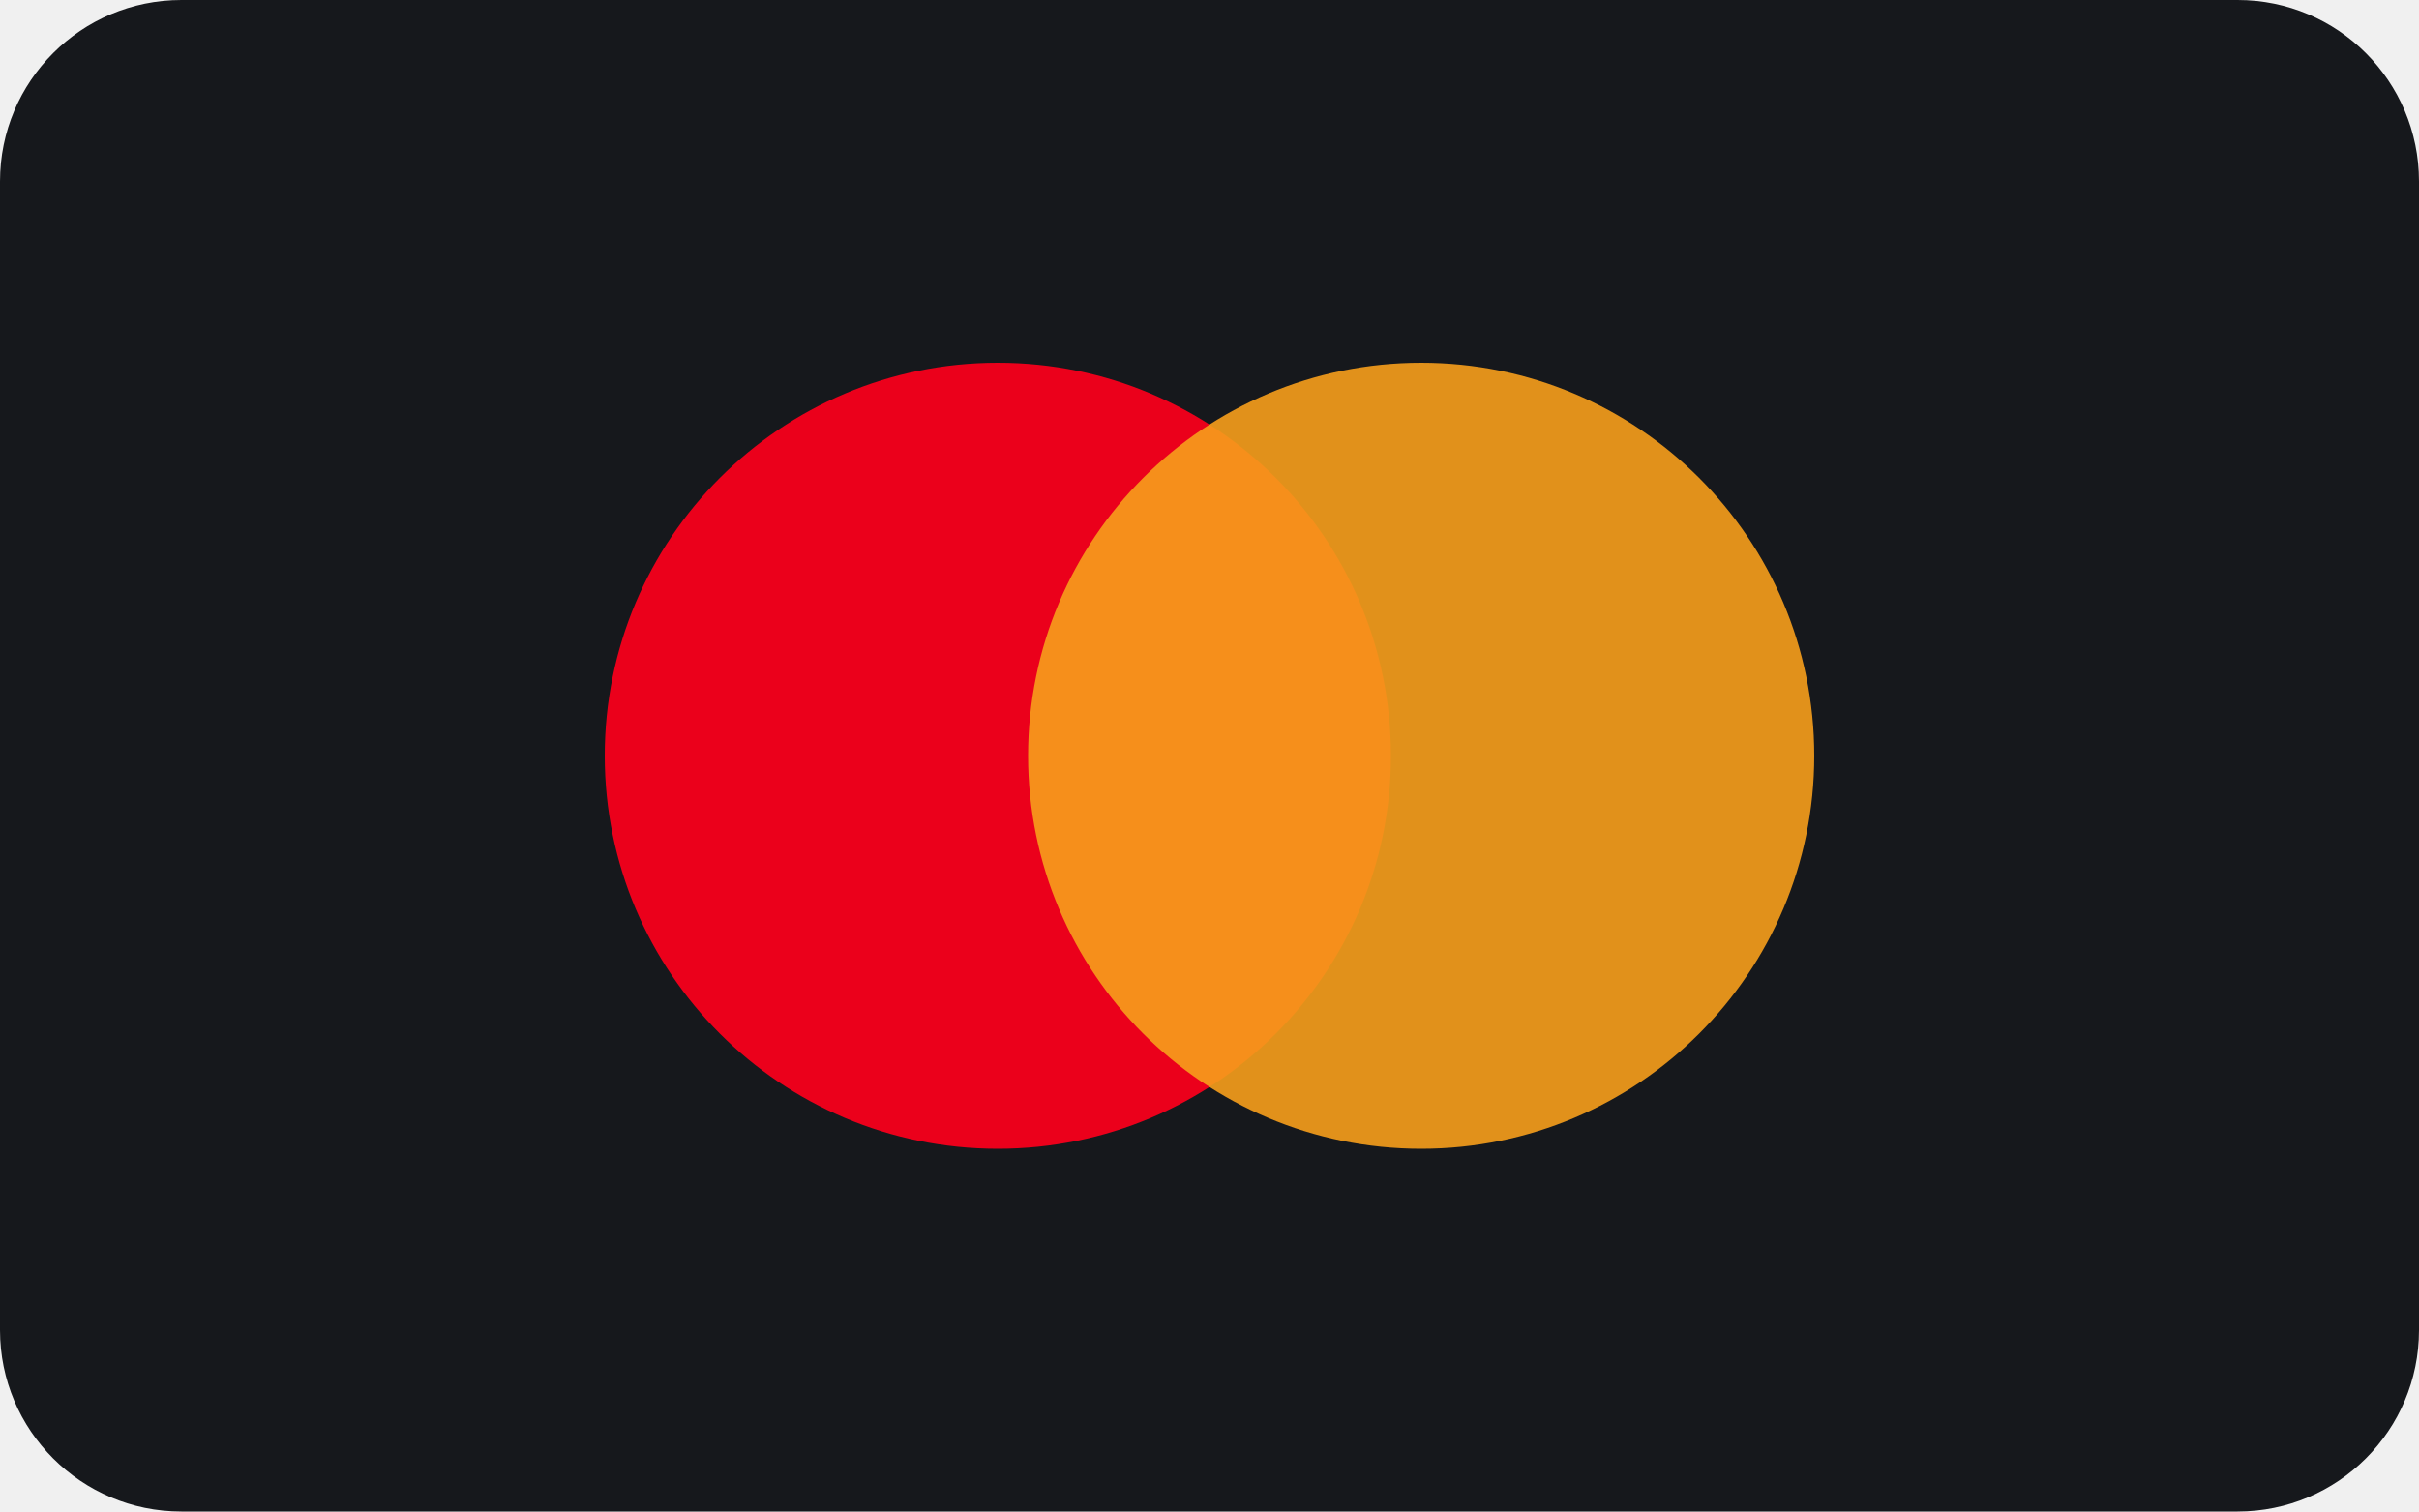
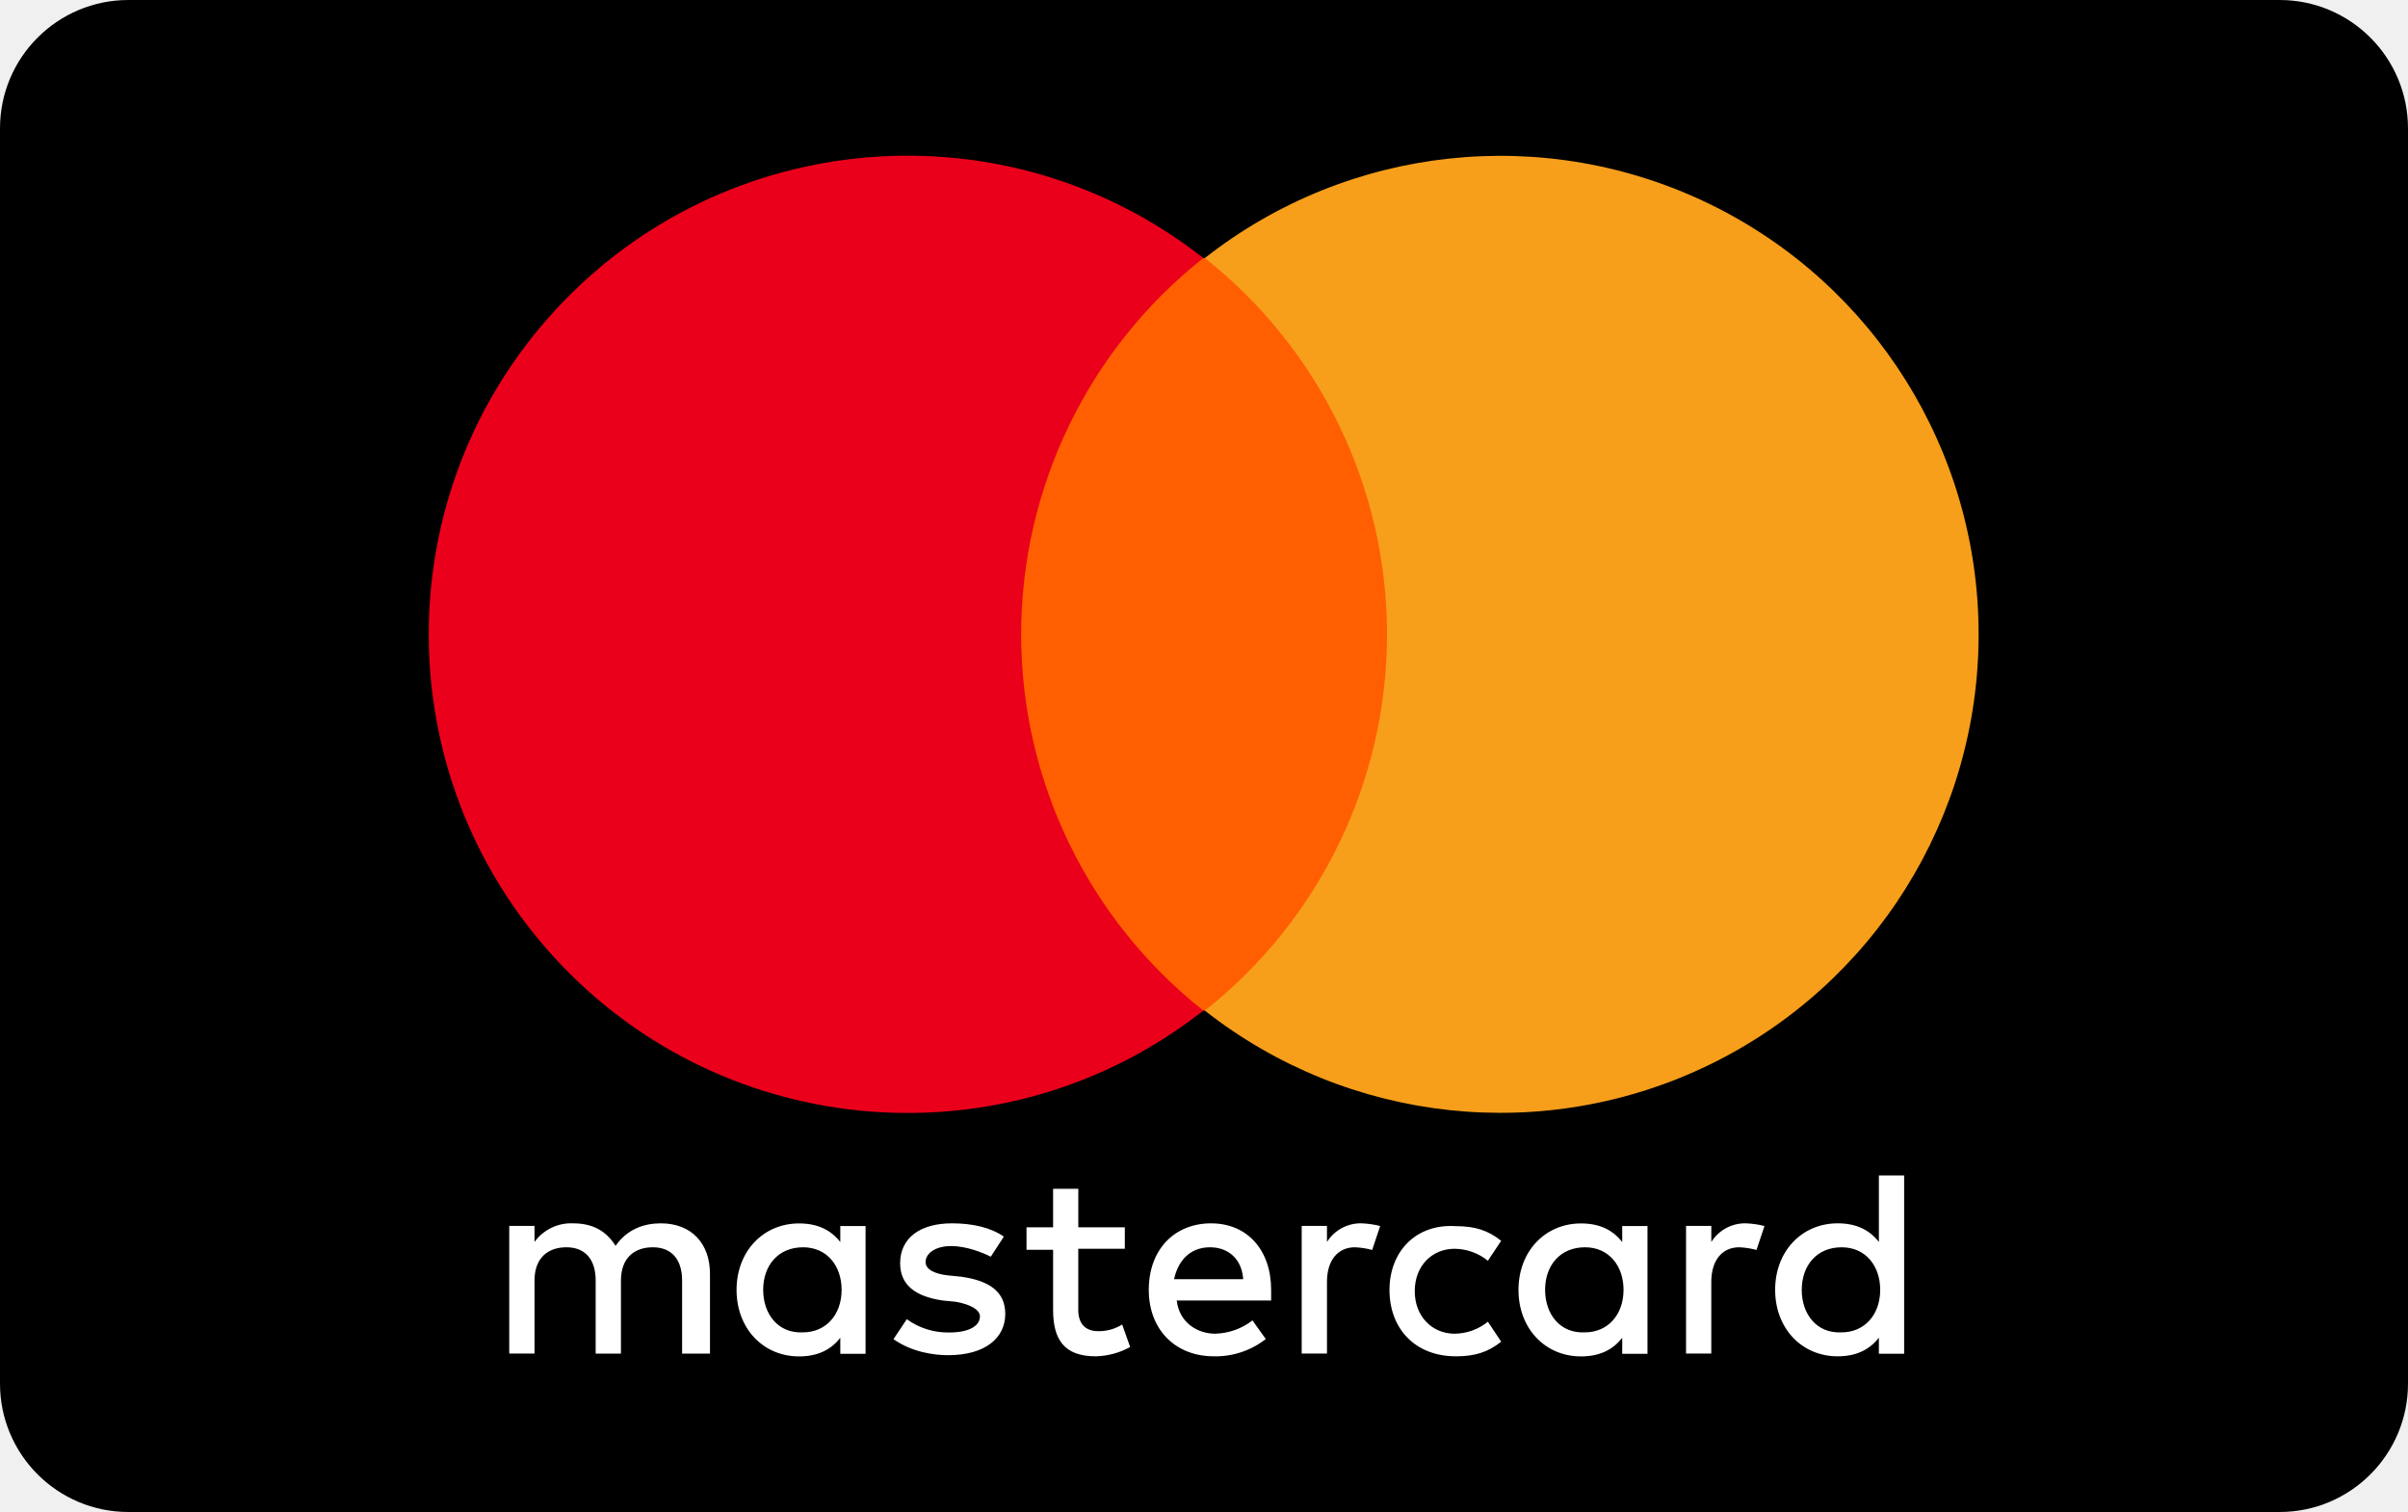
- <svg xmlns="http://www.w3.org/2000/svg" viewBox="0 0 80 50" width="80" height="50">
-   <rect width="80" height="50" rx="6" fill="#16181c" />
-   <circle cx="33" cy="25" r="13" fill="#eb001b" />
-   <circle cx="47" cy="25" r="13" fill="#f79e1b" opacity="0.9" />
+ <svg xmlns="http://www.w3.org/2000/svg" width="750" height="471" viewBox="0 0 750 471" version="1.1">
+   <defs />
+   <g id="Page-1" stroke="none" stroke-width="1" fill="none" fill-rule="evenodd">
+     <g id="mastercard" fill-rule="nonzero">
+       <rect id="Rectangle-1" fill="#000000" x="0" y="0" width="750" height="471" rx="40" />
+       <g id="Group" transform="translate(133, 48)">
+         <path d="M88.13,373.67 L88.13,348.82 C88.13,339.29 82.33,333.08 72.81,333.08 C67.81,333.08 62.46,334.74 58.73,340.08 C55.83,335.52 51.73,333.08 45.48,333.08 C40.76,332.876 36.253,335.055 33.48,338.88 L33.48,333.88 L25.61,333.88 L25.61,373.64 L33.48,373.64 L33.48,350.89 C33.48,343.89 37.62,340.54 43.42,340.54 C49.22,340.54 52.53,344.27 52.53,350.89 L52.53,373.67 L60.4,373.67 L60.4,350.89 C60.4,343.89 64.54,340.54 70.34,340.54 C76.14,340.54 79.45,344.27 79.45,350.89 L79.45,373.67 L88.13,373.67 Z M217.35,334.32 L202.85,334.32 L202.85,322.32 L195,322.32 L195,334.32 L186.72,334.32 L186.72,341.32 L195,341.32 L195,360 C195,369.11 198.31,374.5 208.25,374.5 C212.016,374.421 215.706,373.426 219,371.6 L216.51,364.6 C214.276,365.997 211.684,366.716 209.05,366.67 C204.91,366.67 202.84,364.18 202.84,360.04 L202.84,341 L217.34,341 L217.34,334.37 L217.35,334.32 Z M291.07,333.08 C286.709,332.983 282.619,335.186 280.3,338.88 L280.3,333.88 L272.43,333.88 L272.43,373.64 L280.3,373.64 L280.3,351.31 C280.3,344.68 283.61,340.54 289,340.54 C290.819,340.614 292.624,340.892 294.38,341.37 L296.87,333.91 C294.971,333.431 293.027,333.153 291.07,333.08 Z M179.66,337.22 C175.52,334.32 169.72,333.08 163.51,333.08 C153.57,333.08 147.36,337.64 147.36,345.51 C147.36,352.14 151.92,355.86 160.61,357.11 L164.75,357.52 C169.31,358.35 172.21,360.01 172.21,362.08 C172.21,364.98 168.9,367.08 162.68,367.08 C157.931,367.178 153.279,365.724 149.43,362.94 L145.29,369.15 C151.09,373.29 158.13,374.15 162.29,374.15 C173.89,374.15 180.1,368.77 180.1,361.31 C180.1,354.31 175.1,350.96 166.43,349.71 L162.29,349.3 C158.56,348.89 155.29,347.64 155.29,345.16 C155.29,342.26 158.6,340.16 163.16,340.16 C168.16,340.16 173.1,342.23 175.59,343.47 L179.66,337.22 Z M299.77,353.79 C299.77,365.79 307.64,374.5 320.48,374.5 C326.28,374.5 330.42,373.26 334.56,369.94 L330.42,363.73 C327.489,366.104 323.842,367.418 320.07,367.46 C313.07,367.46 307.64,362.08 307.64,354.21 C307.64,346.34 313,341 320.07,341 C323.842,341.042 327.489,342.356 330.42,344.73 L334.56,338.52 C330.42,335.21 326.28,333.96 320.48,333.96 C308.05,333.13 299.77,341.83 299.77,353.84 L299.77,353.79 Z M244.27,333.08 C232.67,333.08 224.8,341.36 224.8,353.79 C224.8,366.22 233.08,374.5 245.09,374.5 C250.933,374.623 256.638,372.723 261.24,369.12 L257.1,363.32 C253.772,365.899 249.709,367.349 245.5,367.46 C240.12,367.46 234.32,364.15 233.5,357.11 L262.91,357.11 L262.91,353.8 C262.91,341.37 255.45,333.09 244.27,333.09 L244.27,333.08 Z M243.86,340.54 C249.66,340.54 253.8,344.27 254.21,350.48 L232.68,350.48 C233.92,344.68 237.68,340.54 243.86,340.54 Z M136.59,353.79 L136.59,333.91 L128.72,333.91 L128.72,338.91 C125.82,335.18 121.72,333.11 115.88,333.11 C104.7,333.11 96.41,341.81 96.41,353.82 C96.41,365.83 104.69,374.53 115.88,374.53 C121.68,374.53 125.82,372.46 128.72,368.73 L128.72,373.73 L136.59,373.73 L136.59,353.79 Z M104.7,353.79 C104.7,346.33 109.26,340.54 117.13,340.54 C124.59,340.54 129.13,346.34 129.13,353.79 C129.13,361.66 124.13,367.04 117.13,367.04 C109.26,367.45 104.7,361.24 104.7,353.79 Z M410.78,333.08 C406.419,332.983 402.329,335.186 400.01,338.88 L400.01,333.88 L392.14,333.88 L392.14,373.64 L400,373.64 L400,351.31 C400,344.68 403.31,340.54 408.7,340.54 C410.519,340.614 412.324,340.892 414.08,341.37 L416.57,333.91 C414.671,333.431 412.727,333.153 410.77,333.08 L410.78,333.08 Z M380.13,353.79 L380.13,333.91 L372.26,333.91 L372.26,338.91 C369.36,335.18 365.26,333.11 359.42,333.11 C348.24,333.11 339.95,341.81 339.95,353.82 C339.95,365.83 348.23,374.53 359.42,374.53 C365.22,374.53 369.36,372.46 372.26,368.73 L372.26,373.73 L380.13,373.73 L380.13,353.79 Z M348.24,353.79 C348.24,346.33 352.8,340.54 360.67,340.54 C368.13,340.54 372.67,346.34 372.67,353.79 C372.67,361.66 367.67,367.04 360.67,367.04 C352.8,367.45 348.24,361.24 348.24,353.79 Z M460.07,353.79 L460.07,318.17 L452.2,318.17 L452.2,338.88 C449.3,335.15 445.2,333.08 439.36,333.08 C428.18,333.08 419.89,341.78 419.89,353.79 C419.89,365.8 428.17,374.5 439.36,374.5 C445.16,374.5 449.3,372.43 452.2,368.7 L452.2,373.7 L460.07,373.7 L460.07,353.79 Z M428.18,353.79 C428.18,346.33 432.74,340.54 440.61,340.54 C448.07,340.54 452.61,346.34 452.61,353.79 C452.61,361.66 447.61,367.04 440.61,367.04 C432.73,367.46 428.17,361.25 428.17,353.79 L428.18,353.79 Z" id="Shape" fill="#FFFFFF" />
+         <g>
+           <rect id="Rectangle-path" fill="#FF5F00" x="170.55" y="32.39" width="143.72" height="234.42" />
+           <path d="M185.05,149.6 C185.06,103.913 205.96,60.738 241.79,32.39 C180.662,-15.671 92.862,-8.685 40.103,48.438 C-12.655,105.561 -12.655,193.639 40.103,250.762 C92.862,307.885 180.662,314.871 241.79,266.81 C205.96,238.462 185.06,195.287 185.05,149.6 Z" id="Shape" fill="#EB001B" />
+           <path d="M483.26,149.6 C483.301,206.647 450.757,258.706 399.456,283.656 C348.154,308.607 287.109,302.064 242.26,266.81 C278.098,238.469 299.002,195.29 299.002,149.6 C299.002,103.91 278.098,60.731 242.26,32.39 C287.109,-2.864 348.154,-9.407 399.456,15.544 C450.757,40.494 483.301,92.553 483.26,149.6 Z" id="Shape" fill="#F79E1B" />
+         </g>
+       </g>
+     </g>
+   </g>
</svg>
